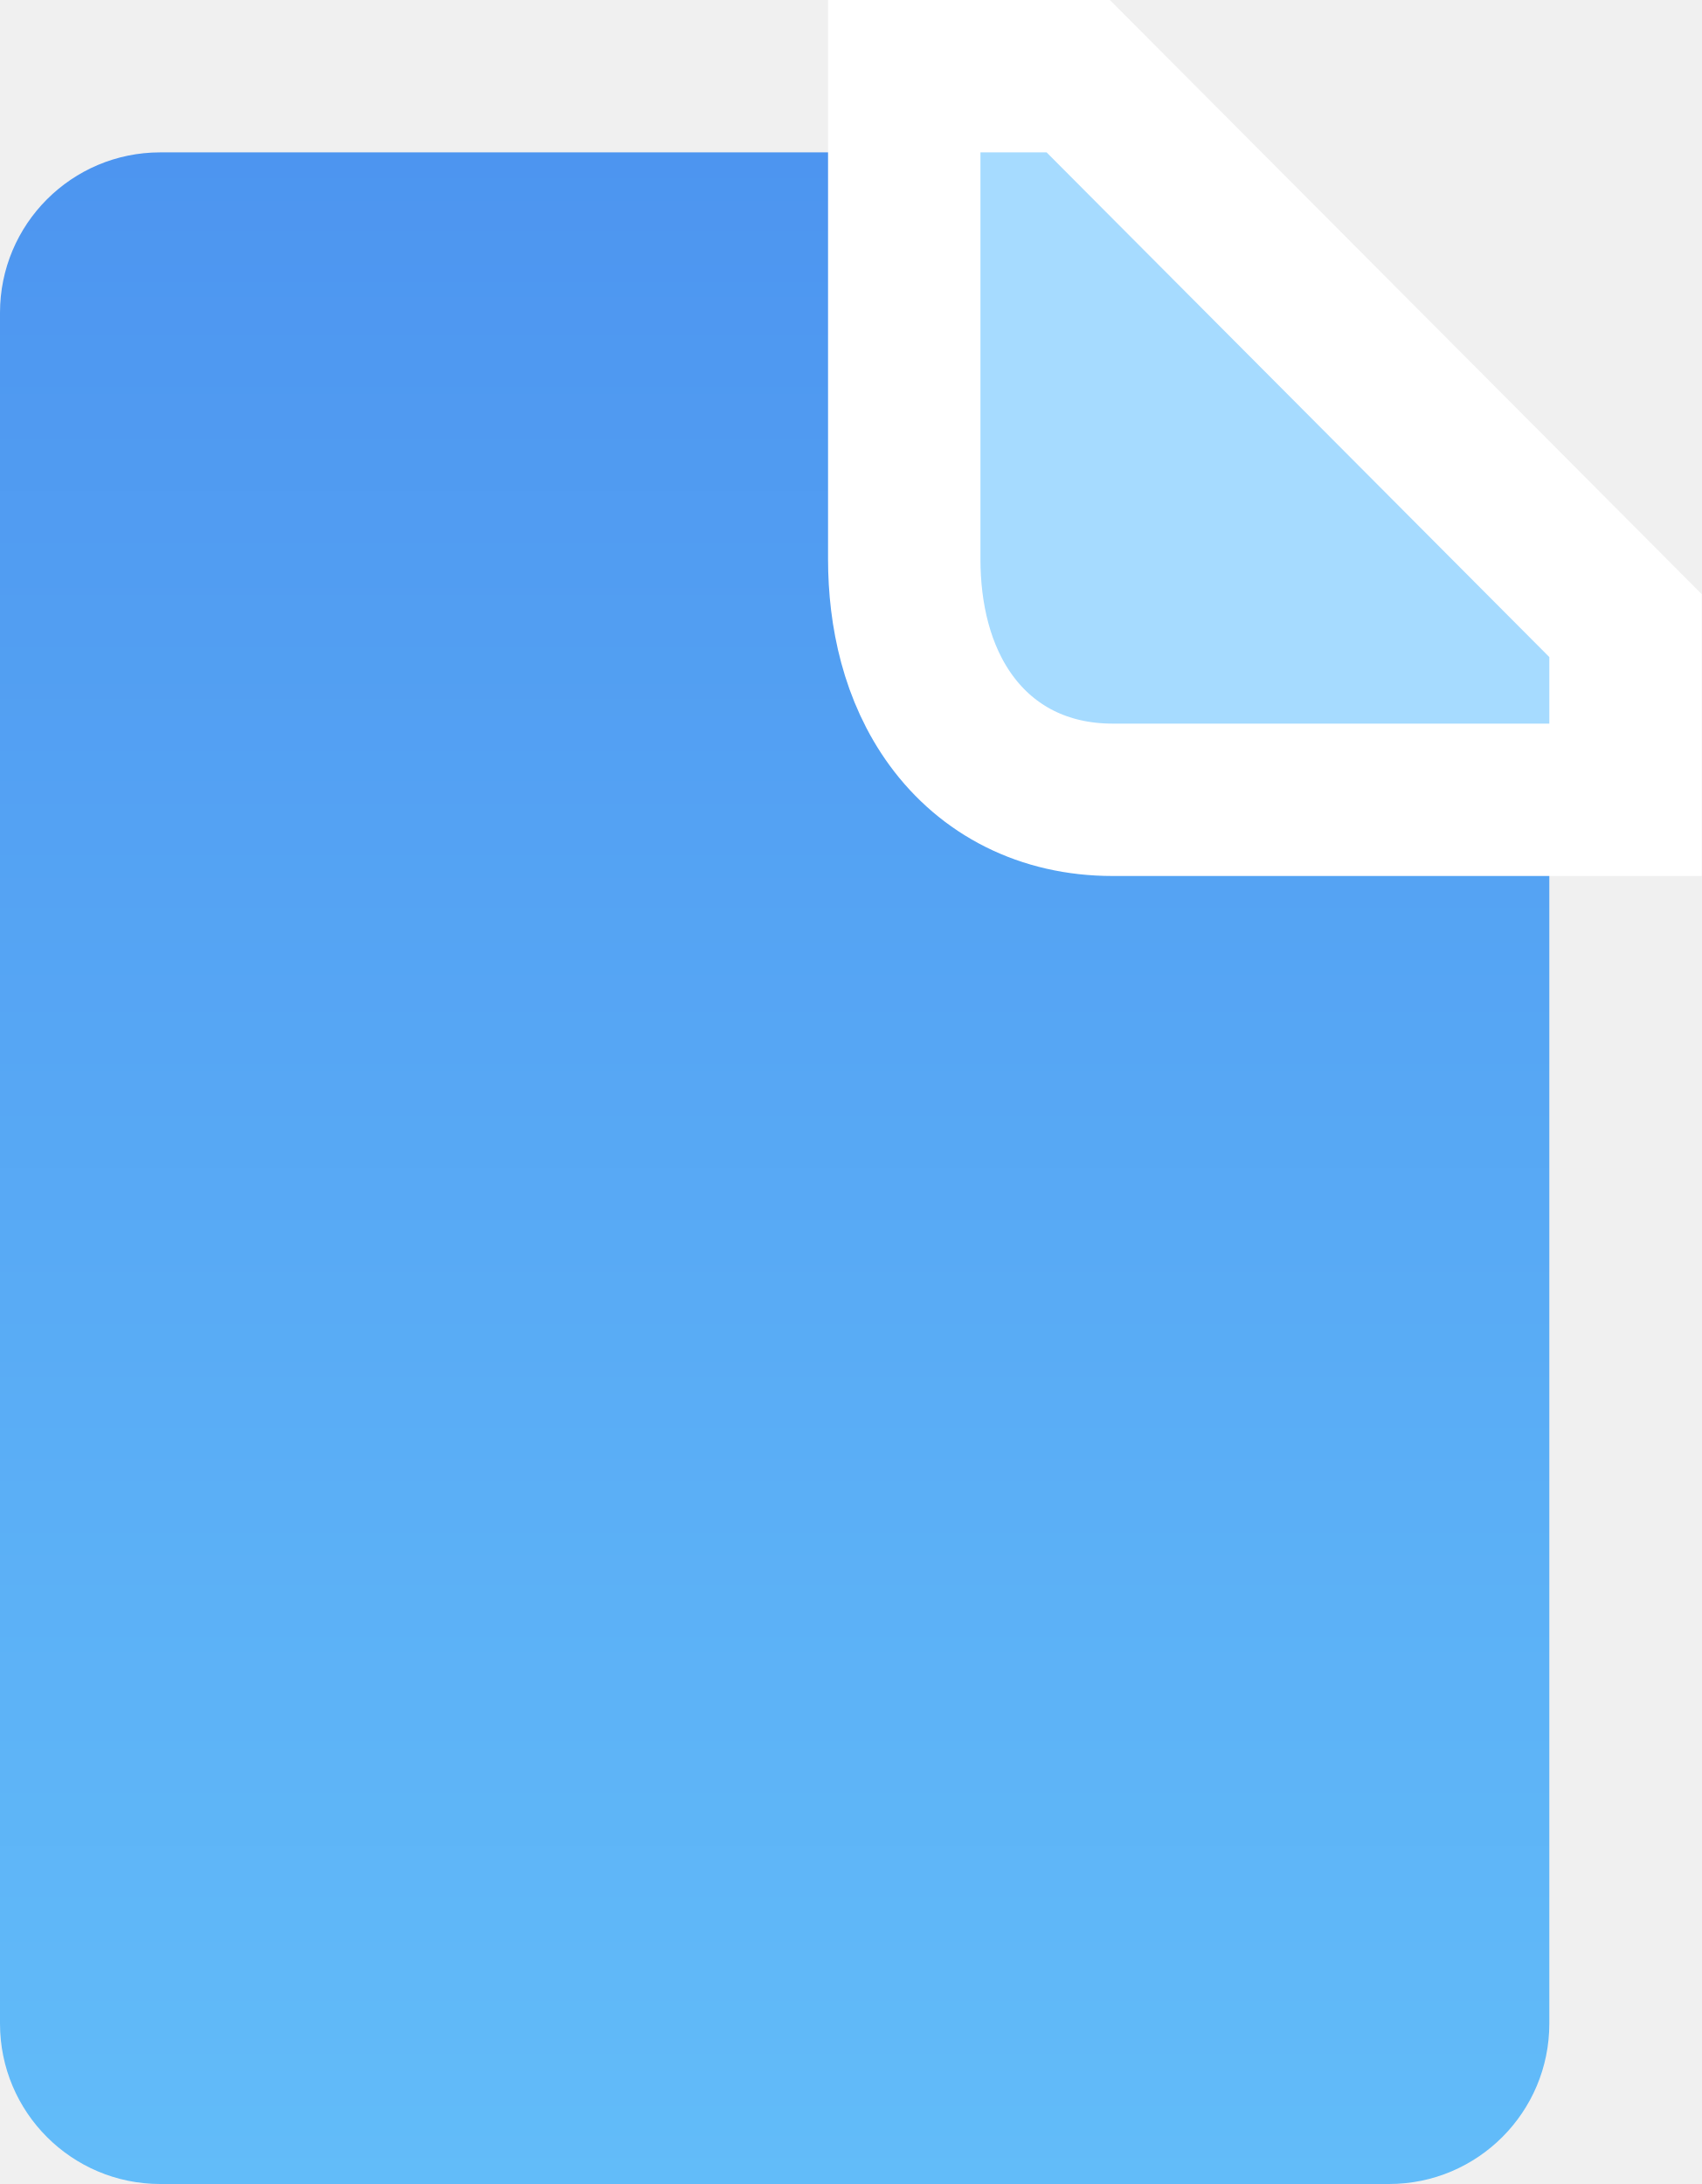
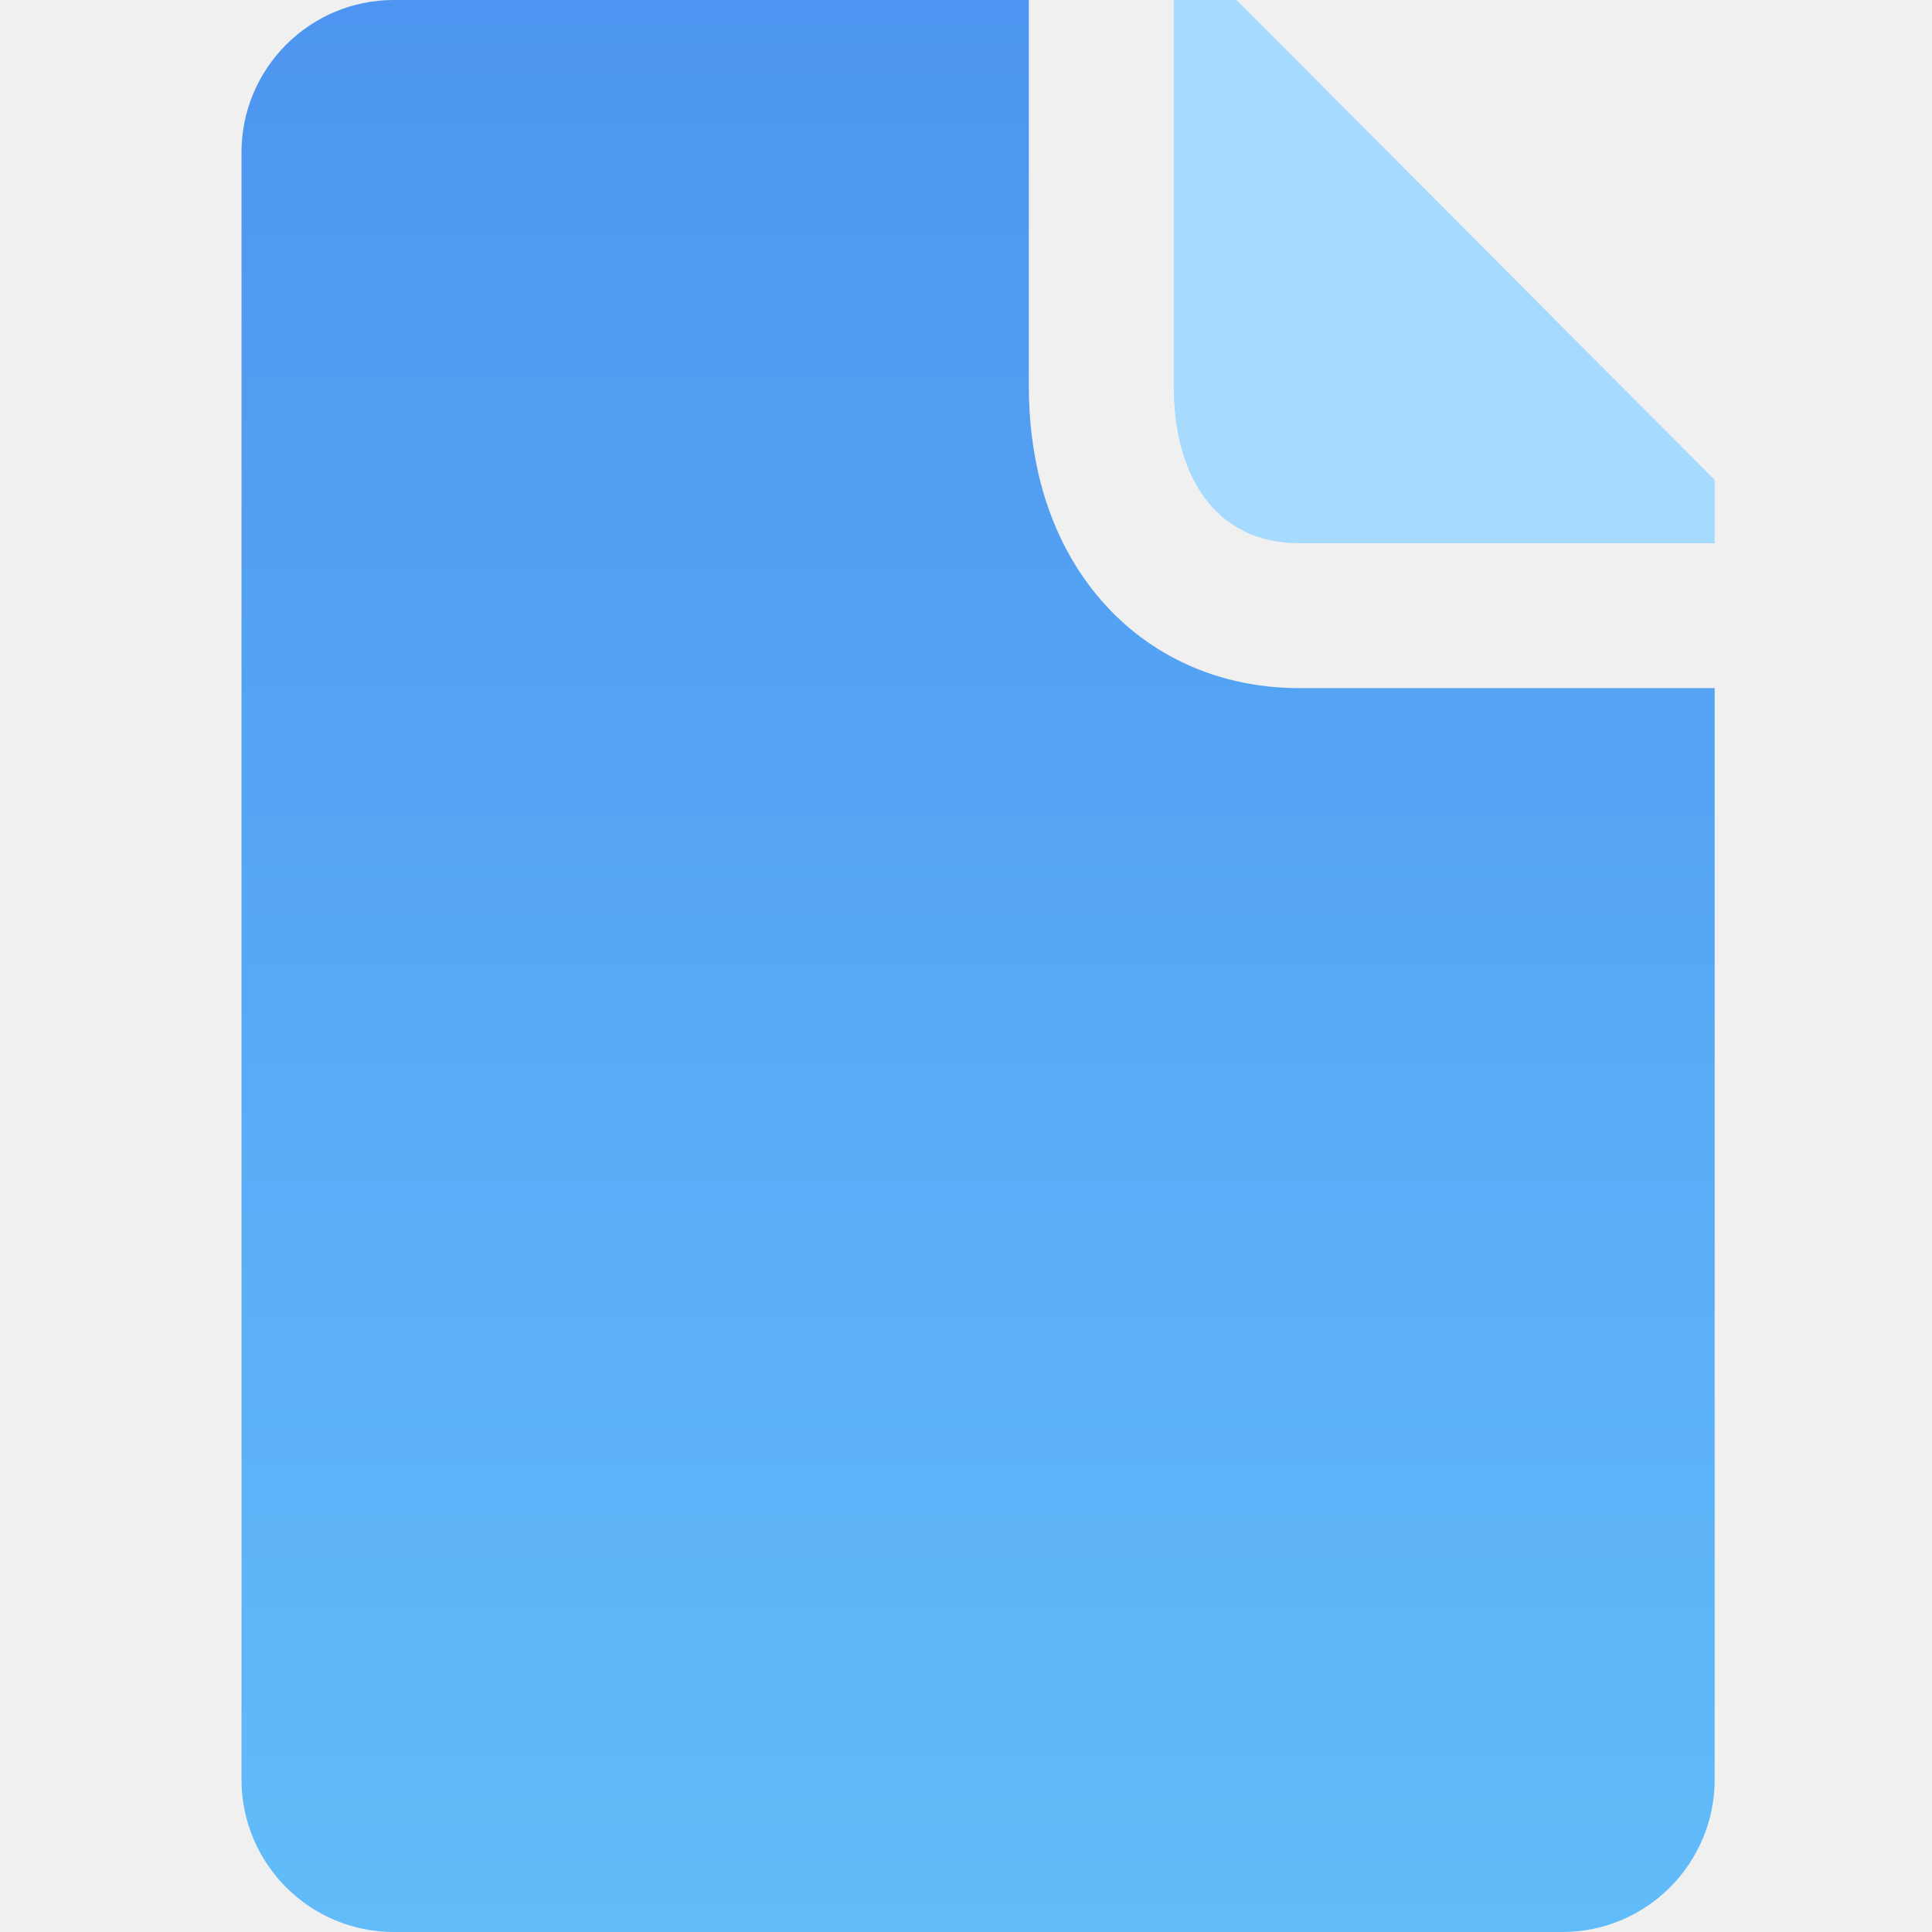
- <svg xmlns="http://www.w3.org/2000/svg" width="67" height="86" viewBox="0 0 67 86" fill="none">
-   <path fill-rule="evenodd" clip-rule="evenodd" d="M61 27.052V79.684C61 83.172 58.174 86 54.69 86H6.31C2.825 86 0 83.172 0 79.684V12.316C0 8.828 2.825 6 6.31 6H39.965L61 27.052Z" fill="url(#paint0_linear)" />
-   <path d="M64 25.874V24.635L63.126 23.757L43.332 3.883L42.452 3H41.206H38.602H35.602V6V22.017C35.602 24.21 36.097 26.52 37.445 28.366C38.881 30.333 41.093 31.494 43.804 31.494H61H64V28.494V25.874Z" fill="#A6DBFF" stroke="white" stroke-width="6" />
+ <svg xmlns="http://www.w3.org/2000/svg" width="80" height="80" viewBox="0 0 80 80" fill="none">
+   <path fill-rule="evenodd" clip-rule="evenodd" d="M71 19.874V22.494H53.804C50.244 22.494 48.602 19.594 48.602 16.017V0H51.206L71 19.874Z" fill="#A6DBFF" />
+   <path d="M42.602 0H16.31C12.825 0 10 2.828 10 6.316V73.684C10 77.172 12.825 80 16.31 80H64.69C68.174 80 71 77.172 71 73.684V28.494H53.804C50.162 28.494 47.038 26.896 45.022 24.134C43.183 21.615 42.602 18.614 42.602 16.017V0Z" fill="url(#paint0_linear)" />
  <defs>
-     <linearGradient id="paint0_linear" x1="30.5" y1="6" x2="30.5" y2="86" gradientUnits="userSpaceOnUse">
+     <linearGradient id="paint0_linear" x1="40.5" y1="0" x2="40.5" y2="80" gradientUnits="userSpaceOnUse">
      <stop stop-color="#4D95F0" />
      <stop offset="1" stop-color="#62BCF9" />
    </linearGradient>
  </defs>
</svg>
